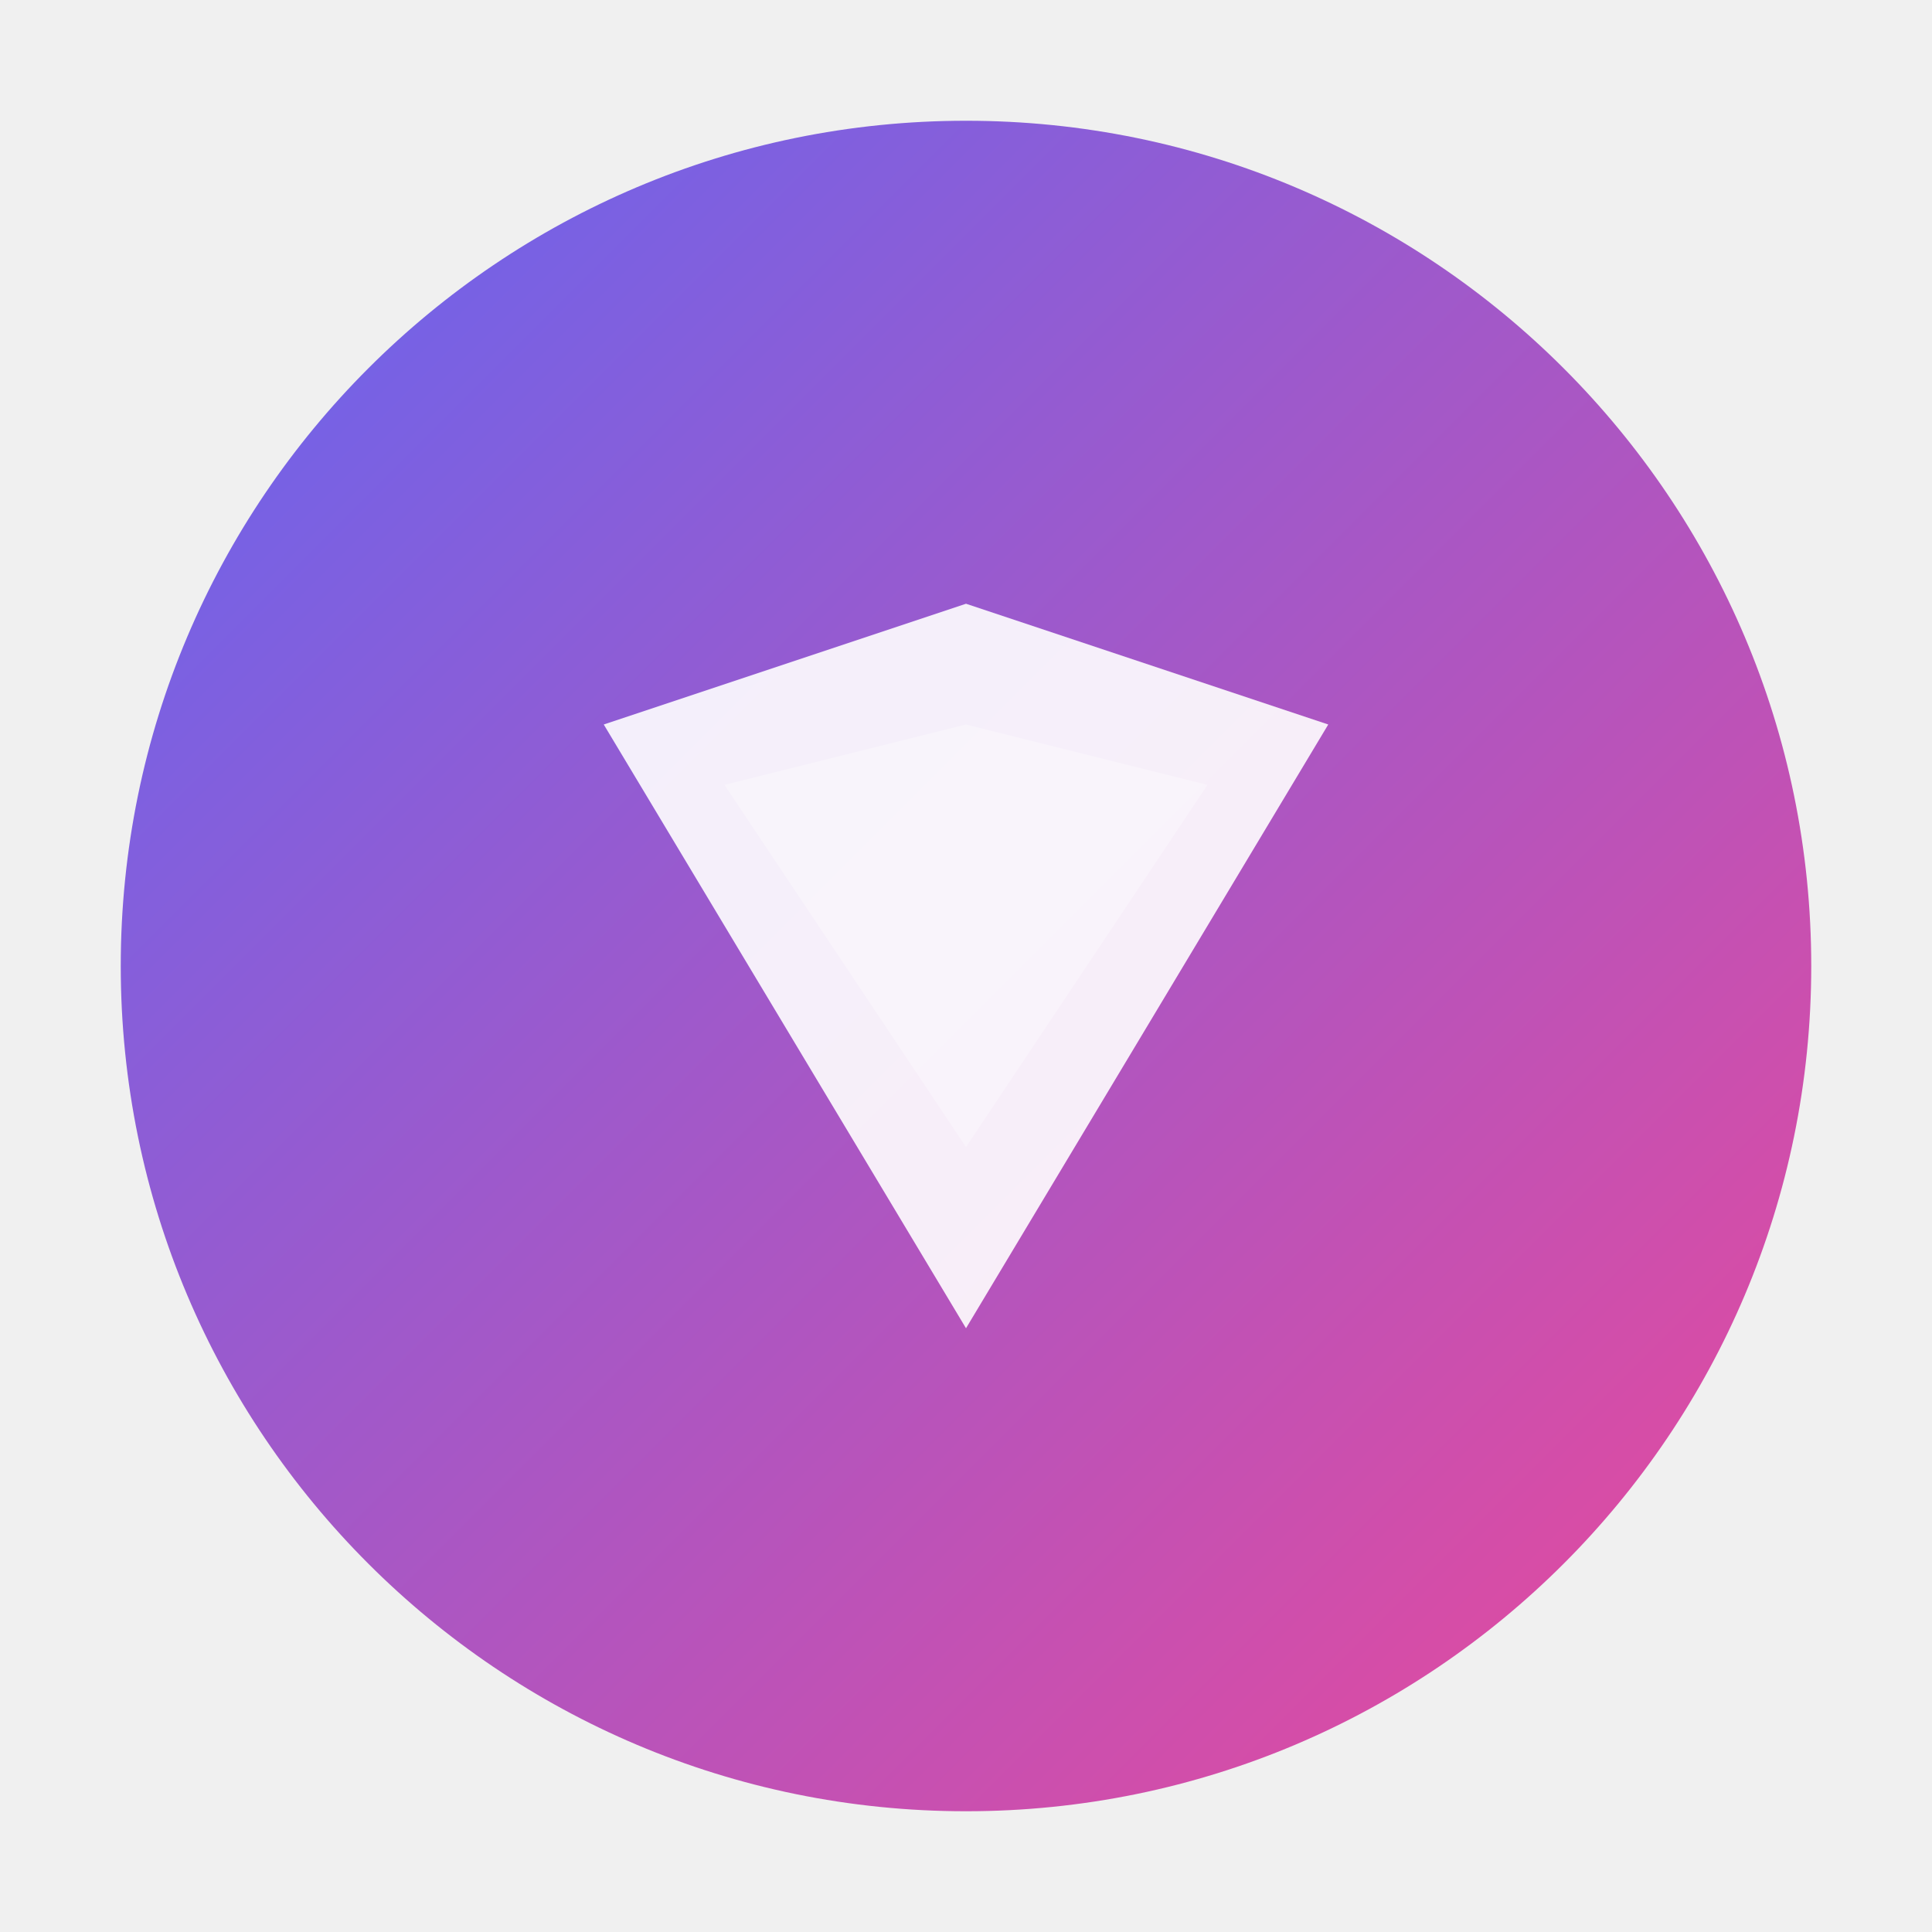
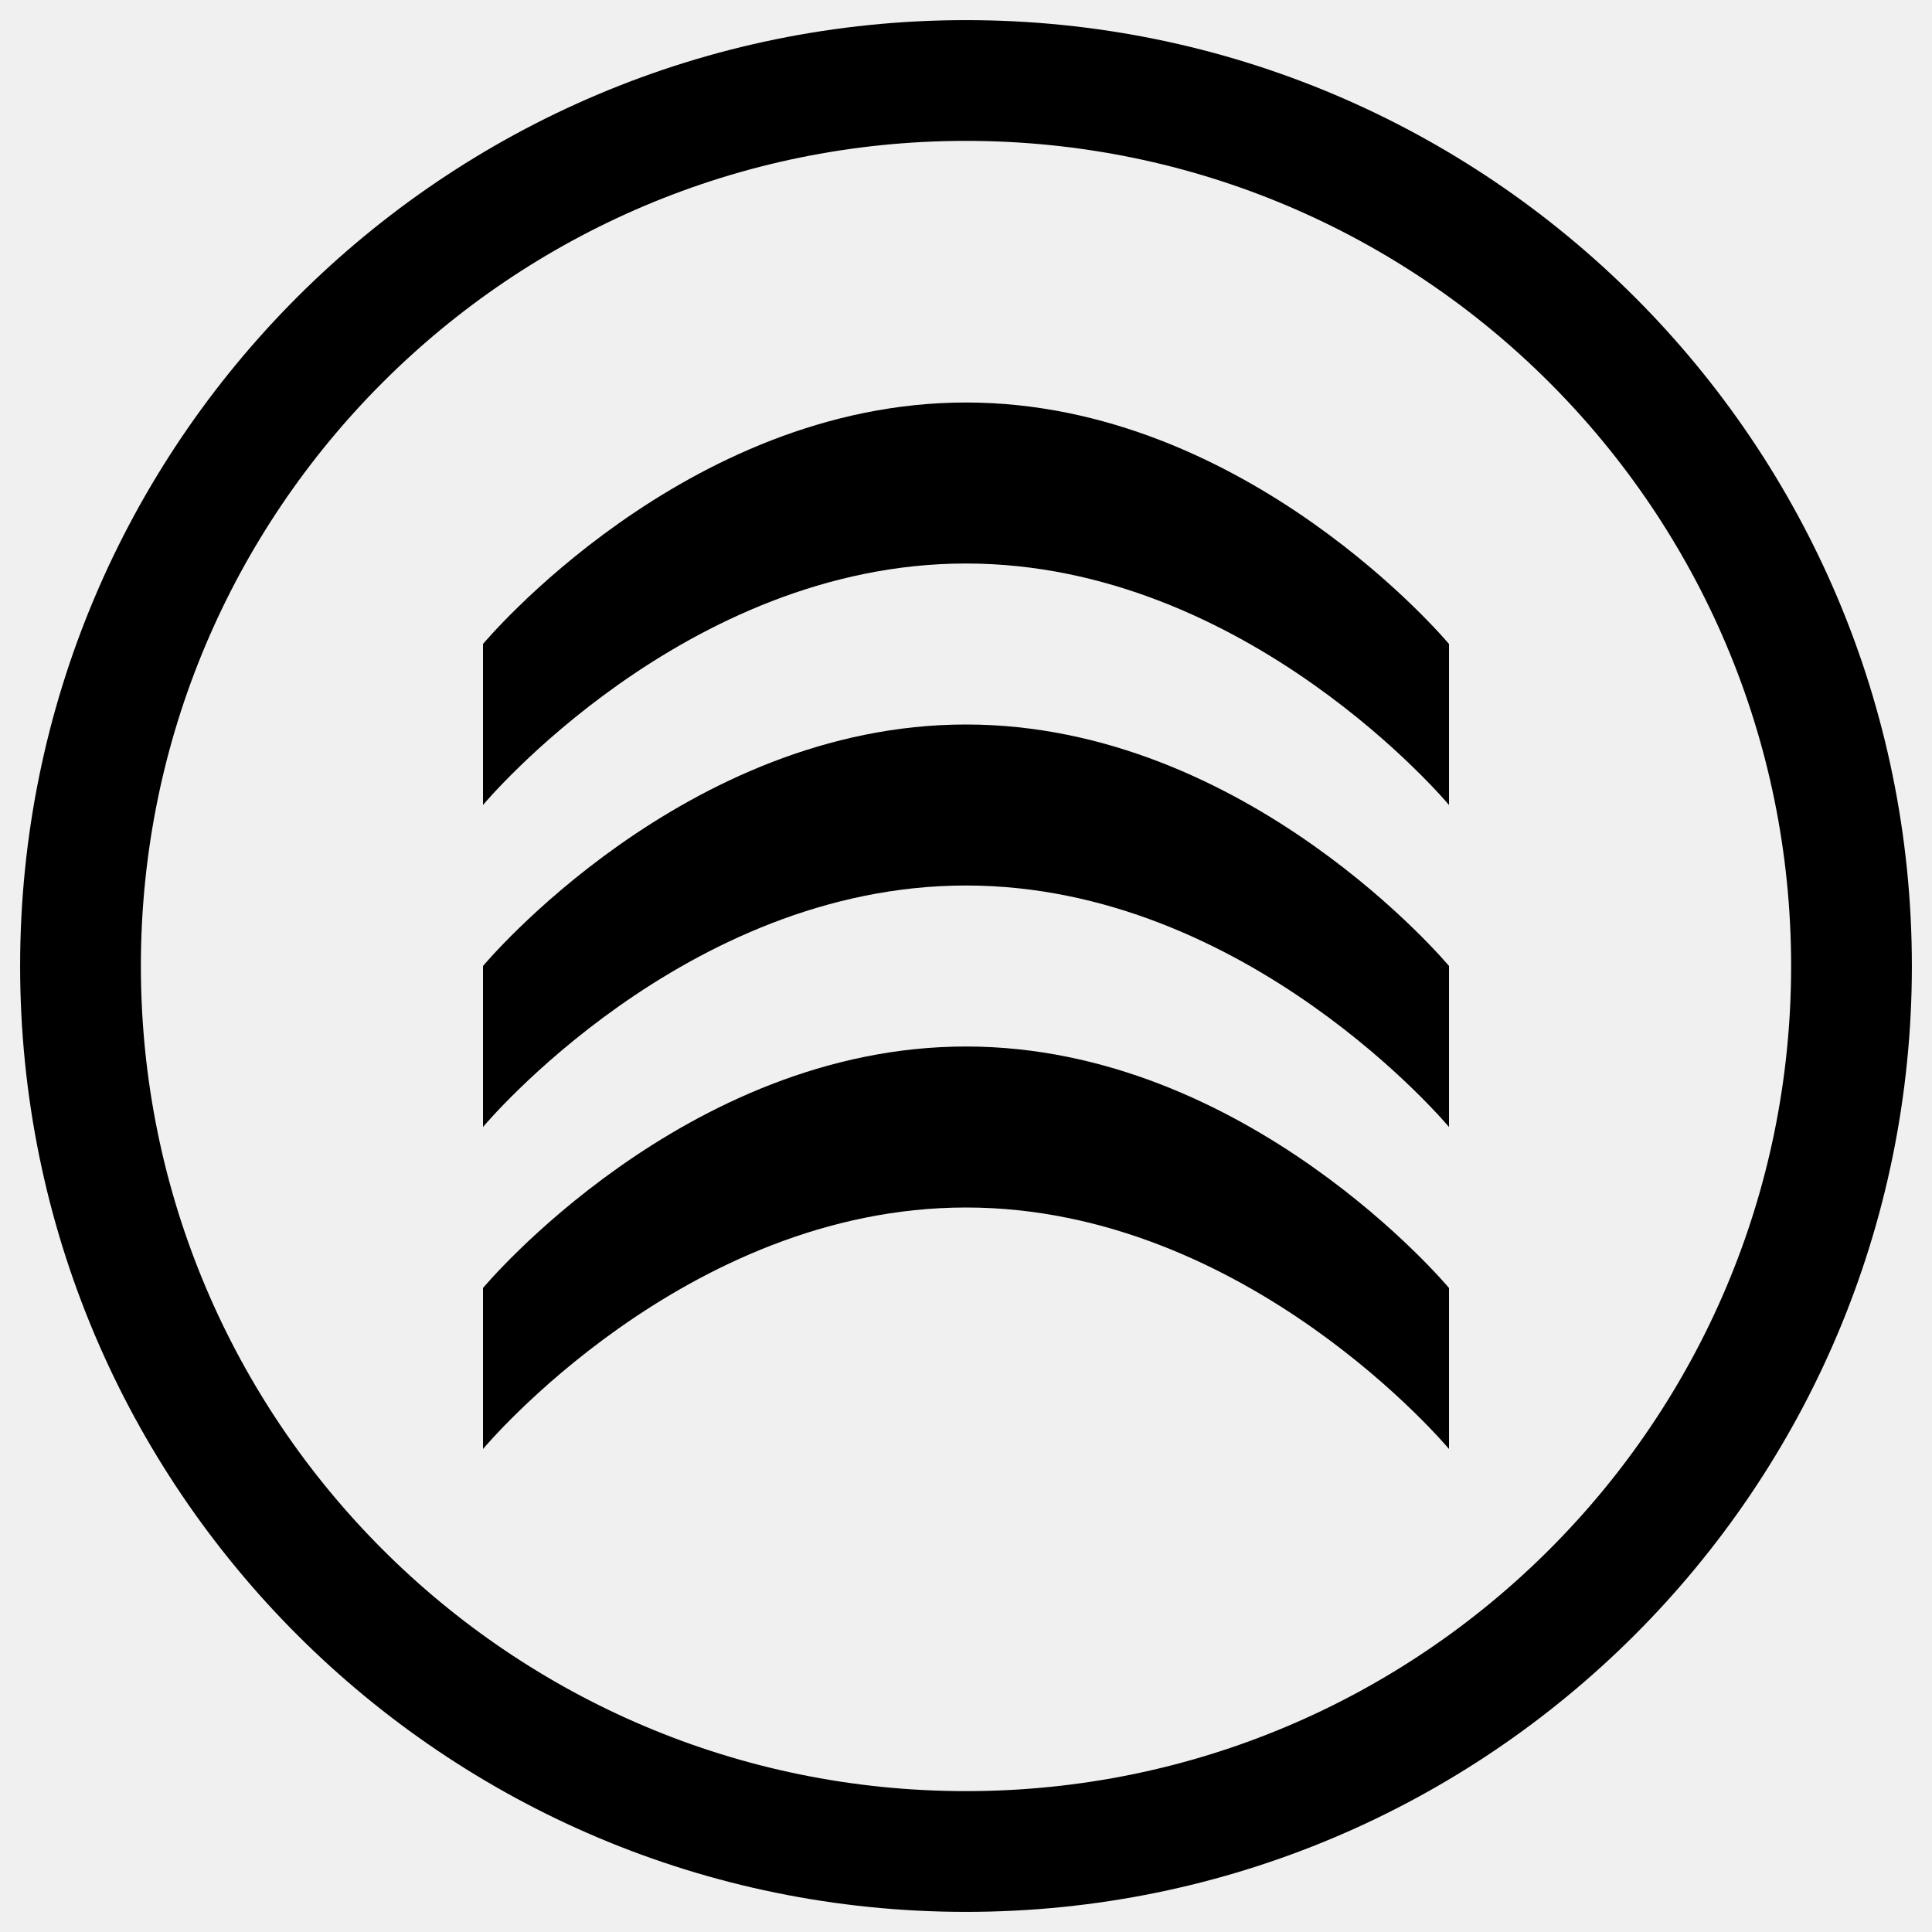
- <svg xmlns="http://www.w3.org/2000/svg" width="32" height="32" viewBox="0 0 32 32" fill="none">
-   <defs>
-     <linearGradient id="skaiTokenGradient" x1="0%" y1="0%" x2="100%" y2="100%">
-       <stop offset="0%" stop-color="#6366F1" />
-       <stop offset="100%" stop-color="#EC4899" />
-     </linearGradient>
-   </defs>
-   <circle cx="16" cy="16" r="14" fill="url(#skaiTokenGradient)" />
-   <path d="M10 12L16 10L22 12L16 22L10 12Z" fill="white" fill-opacity="0.9" />
-   <path d="M12 13L16 12L20 13L16 19L12 13Z" fill="white" fill-opacity="0.3" />
+ <svg xmlns="http://www.w3.org/2000/svg" width="24" height="24" viewBox="0 0 24 24" fill="none">
+   <circle cx="12" cy="12" r="11" stroke="currentColor" stroke-width="1.5" fill="none" />
+   <path d="M6 8C6 8 8.5 5 12 5C15.5 5 18 8 18 8V10C18 10 15.5 7 12 7C8.5 7 6 10 6 10V8Z" fill="currentColor" />
+   <path d="M6 12C6 12 8.5 9 12 9C15.5 9 18 12 18 12V14C18 14 15.5 11 12 11C8.5 11 6 14 6 14V12Z" fill="currentColor" />
+   <path d="M6 16C6 16 8.5 13 12 13C15.5 13 18 16 18 16V18C18 18 15.5 15 12 15C8.5 15 6 18 6 18V16Z" fill="currentColor" />
</svg>
